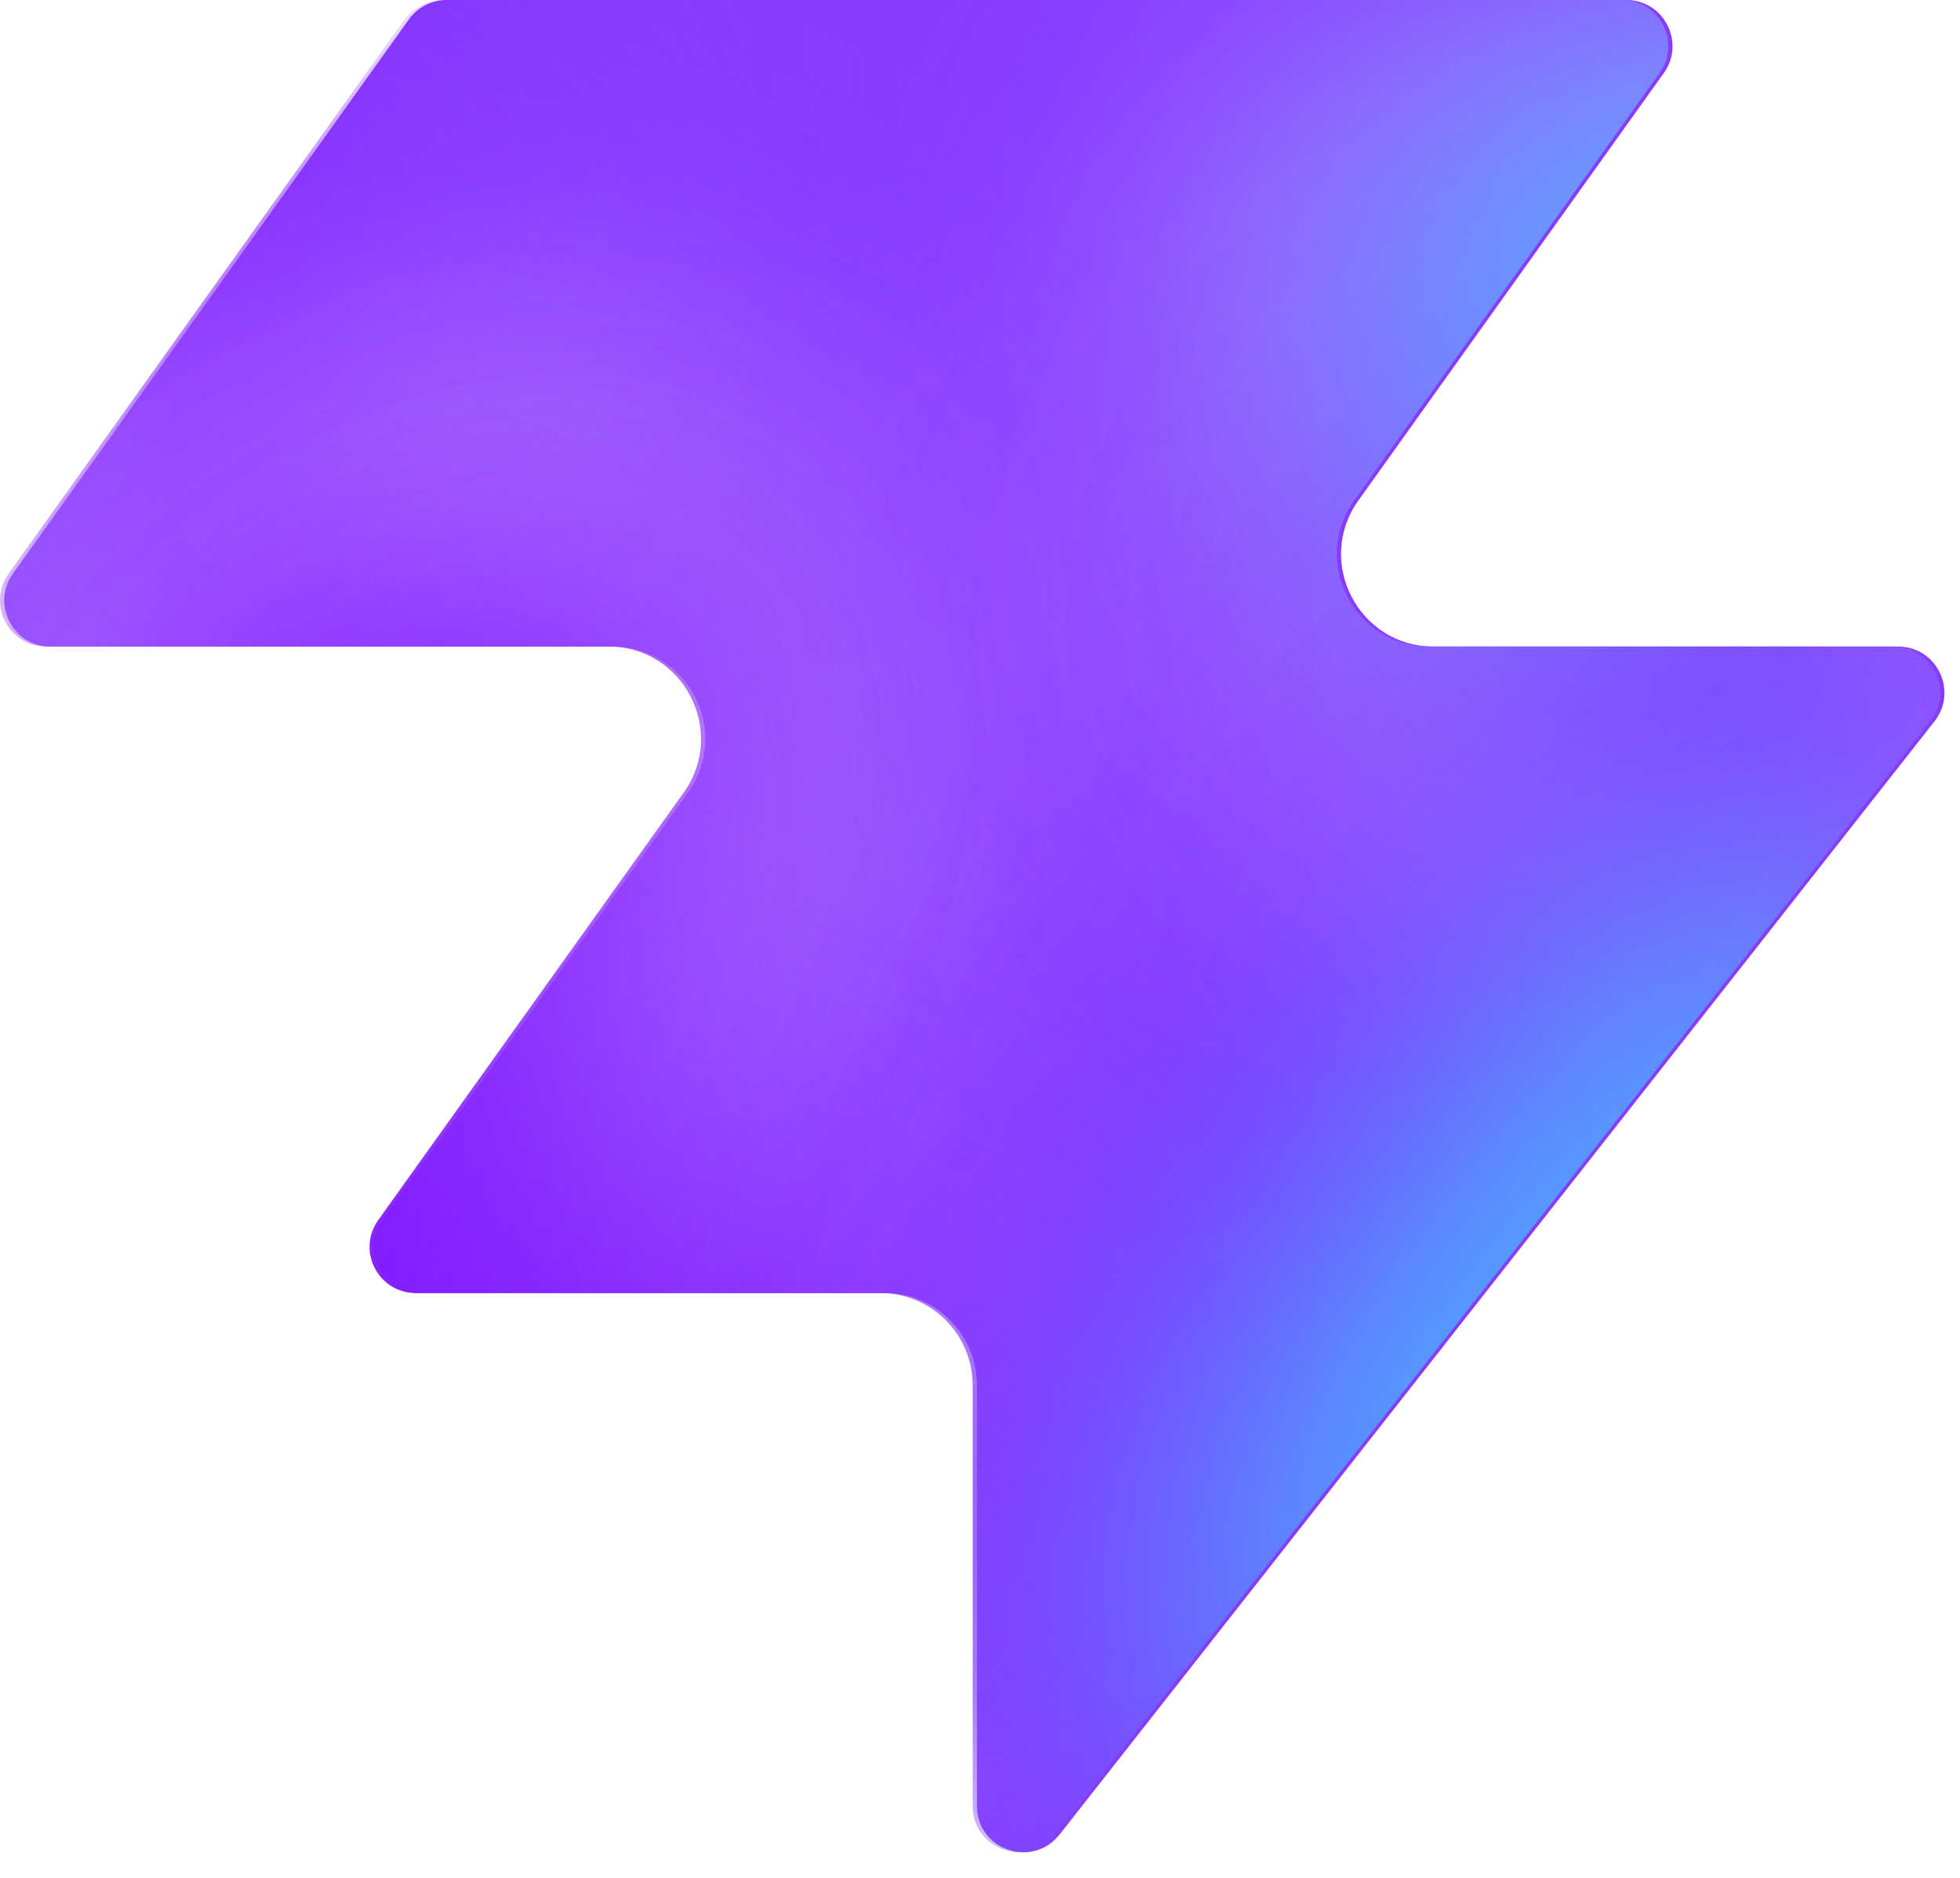
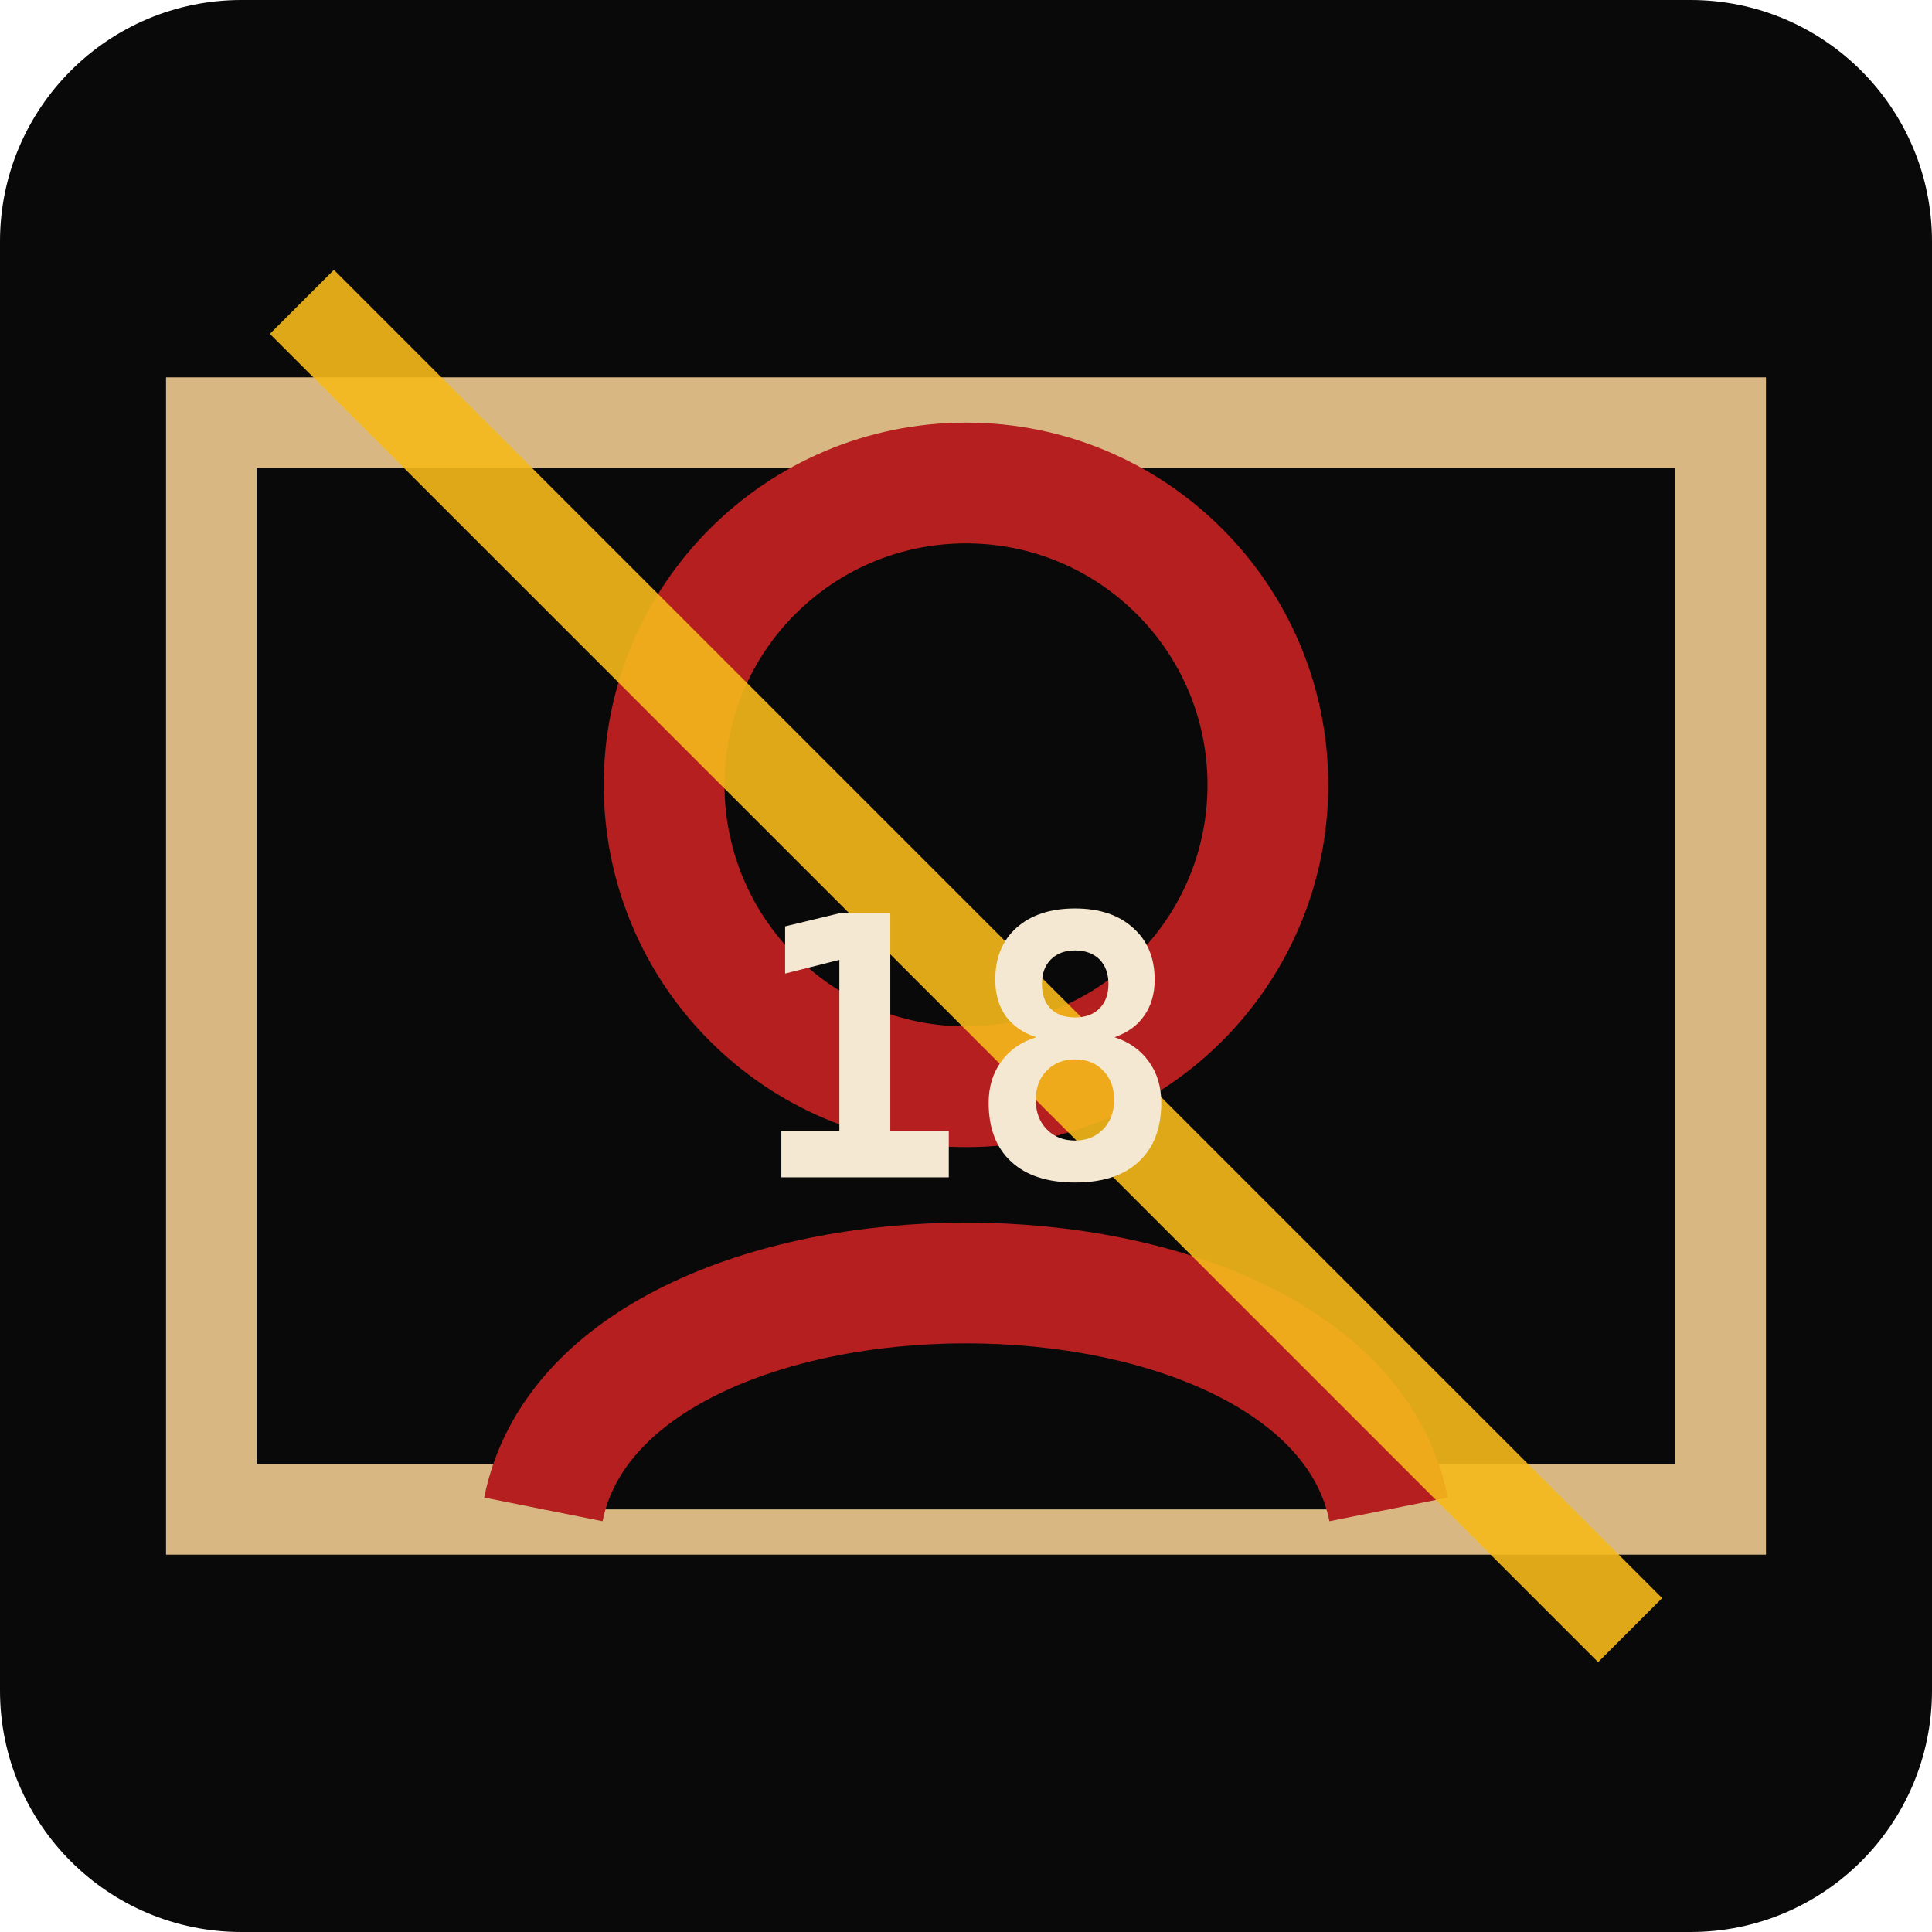
- <svg xmlns="http://www.w3.org/2000/svg" width="48" height="46" fill="none" viewBox="0 0 48 46">
-   <path fill="#863bff" d="M25.946 44.938c-.664.845-2.021.375-2.021-.698V33.937a2.26 2.26 0 0 0-2.262-2.262H10.287c-.92 0-1.456-1.04-.92-1.788l7.48-10.471c1.07-1.497 0-3.578-1.842-3.578H1.237c-.92 0-1.456-1.04-.92-1.788L10.013.474c.214-.297.556-.474.92-.474h28.894c.92 0 1.456 1.04.92 1.788l-7.48 10.471c-1.07 1.498 0 3.579 1.842 3.579h11.377c.943 0 1.473 1.088.89 1.83L25.947 44.94z" style="fill:#863bff;fill:color(display-p3 .525 .23 1);fill-opacity:1" />
-   <mask id="a" width="48" height="46" x="0" y="0" maskUnits="userSpaceOnUse" style="mask-type:alpha">
-     <path fill="#000" d="M25.842 44.938c-.664.844-2.021.375-2.021-.698V33.937a2.26 2.26 0 0 0-2.262-2.262H10.183c-.92 0-1.456-1.04-.92-1.788l7.48-10.471c1.07-1.498 0-3.579-1.842-3.579H1.133c-.92 0-1.456-1.04-.92-1.787L9.91.473c.214-.297.556-.474.92-.474h28.894c.92 0 1.456 1.04.92 1.788l-7.48 10.471c-1.07 1.498 0 3.578 1.842 3.578h11.377c.943 0 1.473 1.088.89 1.832L25.843 44.94z" style="fill:#000;fill-opacity:1" />
-   </mask>
-   <g mask="url(#a)">
-     <g filter="url(#b)">
-       <ellipse cx="5.508" cy="14.704" fill="#ede6ff" rx="5.508" ry="14.704" style="fill:#ede6ff;fill:color(display-p3 .927 .903 1);fill-opacity:1" transform="matrix(.00324 1 1 -.00324 -4.47 31.516)" />
-     </g>
-     <g filter="url(#c)">
-       <ellipse cx="10.399" cy="29.851" fill="#ede6ff" rx="10.399" ry="29.851" style="fill:#ede6ff;fill:color(display-p3 .927 .903 1);fill-opacity:1" transform="matrix(.00324 1 1 -.00324 -39.328 7.883)" />
-     </g>
-     <g filter="url(#d)">
-       <ellipse cx="5.508" cy="30.487" fill="#7e14ff" rx="5.508" ry="30.487" style="fill:#7e14ff;fill:color(display-p3 .492 .077 1);fill-opacity:1" transform="rotate(89.814 -25.913 -14.639)scale(1 -1)" />
-     </g>
-     <g filter="url(#e)">
-       <ellipse cx="5.508" cy="30.599" fill="#7e14ff" rx="5.508" ry="30.599" style="fill:#7e14ff;fill:color(display-p3 .492 .077 1);fill-opacity:1" transform="rotate(89.814 -32.644 -3.334)scale(1 -1)" />
-     </g>
-     <g filter="url(#f)">
-       <ellipse cx="5.508" cy="30.599" fill="#7e14ff" rx="5.508" ry="30.599" style="fill:#7e14ff;fill:color(display-p3 .492 .077 1);fill-opacity:1" transform="matrix(.00324 1 1 -.00324 -34.34 30.47)" />
-     </g>
-     <g filter="url(#g)">
-       <ellipse cx="14.072" cy="22.078" fill="#ede6ff" rx="14.072" ry="22.078" style="fill:#ede6ff;fill:color(display-p3 .927 .903 1);fill-opacity:1" transform="rotate(93.35 24.506 48.493)scale(-1 1)" />
-     </g>
-     <g filter="url(#h)">
-       <ellipse cx="3.47" cy="21.501" fill="#7e14ff" rx="3.47" ry="21.501" style="fill:#7e14ff;fill:color(display-p3 .492 .077 1);fill-opacity:1" transform="rotate(89.009 28.708 47.59)scale(-1 1)" />
-     </g>
-     <g filter="url(#i)">
-       <ellipse cx="3.47" cy="21.501" fill="#7e14ff" rx="3.47" ry="21.501" style="fill:#7e14ff;fill:color(display-p3 .492 .077 1);fill-opacity:1" transform="rotate(89.009 28.708 47.59)scale(-1 1)" />
-     </g>
-     <g filter="url(#j)">
-       <ellipse cx=".387" cy="8.972" fill="#7e14ff" rx="4.407" ry="29.108" style="fill:#7e14ff;fill:color(display-p3 .492 .077 1);fill-opacity:1" transform="rotate(39.51 .387 8.972)" />
-     </g>
-     <g filter="url(#k)">
-       <ellipse cx="47.523" cy="-6.092" fill="#7e14ff" rx="4.407" ry="29.108" style="fill:#7e14ff;fill:color(display-p3 .492 .077 1);fill-opacity:1" transform="rotate(37.892 47.523 -6.092)" />
-     </g>
-     <g filter="url(#l)">
-       <ellipse cx="41.412" cy="6.333" fill="#47bfff" rx="5.971" ry="9.665" style="fill:#47bfff;fill:color(display-p3 .28 .748 1);fill-opacity:1" transform="rotate(37.892 41.412 6.333)" />
-     </g>
-     <g filter="url(#m)">
-       <ellipse cx="-1.879" cy="38.332" fill="#7e14ff" rx="4.407" ry="29.108" style="fill:#7e14ff;fill:color(display-p3 .492 .077 1);fill-opacity:1" transform="rotate(37.892 -1.88 38.332)" />
-     </g>
-     <g filter="url(#n)">
-       <ellipse cx="-1.879" cy="38.332" fill="#7e14ff" rx="4.407" ry="29.108" style="fill:#7e14ff;fill:color(display-p3 .492 .077 1);fill-opacity:1" transform="rotate(37.892 -1.88 38.332)" />
-     </g>
-     <g filter="url(#o)">
-       <ellipse cx="35.651" cy="29.907" fill="#7e14ff" rx="4.407" ry="29.108" style="fill:#7e14ff;fill:color(display-p3 .492 .077 1);fill-opacity:1" transform="rotate(37.892 35.651 29.907)" />
-     </g>
-     <g filter="url(#p)">
-       <ellipse cx="38.418" cy="32.4" fill="#47bfff" rx="5.971" ry="15.297" style="fill:#47bfff;fill:color(display-p3 .28 .748 1);fill-opacity:1" transform="rotate(37.892 38.418 32.4)" />
-     </g>
-   </g>
-   <defs>
-     <filter id="b" width="60.045" height="41.654" x="-19.77" y="16.149" color-interpolation-filters="sRGB" filterUnits="userSpaceOnUse">
-       <feFlood flood-opacity="0" result="BackgroundImageFix" />
-       <feBlend in="SourceGraphic" in2="BackgroundImageFix" result="shape" />
-       <feGaussianBlur result="effect1_foregroundBlur_2002_17158" stdDeviation="7.659" />
-     </filter>
-     <filter id="c" width="90.34" height="51.437" x="-54.613" y="-7.533" color-interpolation-filters="sRGB" filterUnits="userSpaceOnUse">
-       <feFlood flood-opacity="0" result="BackgroundImageFix" />
-       <feBlend in="SourceGraphic" in2="BackgroundImageFix" result="shape" />
-       <feGaussianBlur result="effect1_foregroundBlur_2002_17158" stdDeviation="7.659" />
-     </filter>
-     <filter id="d" width="79.355" height="29.4" x="-49.64" y="2.03" color-interpolation-filters="sRGB" filterUnits="userSpaceOnUse">
-       <feFlood flood-opacity="0" result="BackgroundImageFix" />
-       <feBlend in="SourceGraphic" in2="BackgroundImageFix" result="shape" />
-       <feGaussianBlur result="effect1_foregroundBlur_2002_17158" stdDeviation="4.596" />
-     </filter>
-     <filter id="e" width="79.579" height="29.4" x="-45.045" y="20.029" color-interpolation-filters="sRGB" filterUnits="userSpaceOnUse">
-       <feFlood flood-opacity="0" result="BackgroundImageFix" />
-       <feBlend in="SourceGraphic" in2="BackgroundImageFix" result="shape" />
-       <feGaussianBlur result="effect1_foregroundBlur_2002_17158" stdDeviation="4.596" />
-     </filter>
-     <filter id="f" width="79.579" height="29.4" x="-43.513" y="21.178" color-interpolation-filters="sRGB" filterUnits="userSpaceOnUse">
-       <feFlood flood-opacity="0" result="BackgroundImageFix" />
-       <feBlend in="SourceGraphic" in2="BackgroundImageFix" result="shape" />
-       <feGaussianBlur result="effect1_foregroundBlur_2002_17158" stdDeviation="4.596" />
-     </filter>
-     <filter id="g" width="74.749" height="58.852" x="15.756" y="-17.901" color-interpolation-filters="sRGB" filterUnits="userSpaceOnUse">
-       <feFlood flood-opacity="0" result="BackgroundImageFix" />
-       <feBlend in="SourceGraphic" in2="BackgroundImageFix" result="shape" />
-       <feGaussianBlur result="effect1_foregroundBlur_2002_17158" stdDeviation="7.659" />
-     </filter>
-     <filter id="h" width="61.377" height="25.362" x="23.548" y="2.284" color-interpolation-filters="sRGB" filterUnits="userSpaceOnUse">
-       <feFlood flood-opacity="0" result="BackgroundImageFix" />
-       <feBlend in="SourceGraphic" in2="BackgroundImageFix" result="shape" />
-       <feGaussianBlur result="effect1_foregroundBlur_2002_17158" stdDeviation="4.596" />
-     </filter>
-     <filter id="i" width="61.377" height="25.362" x="23.548" y="2.284" color-interpolation-filters="sRGB" filterUnits="userSpaceOnUse">
-       <feFlood flood-opacity="0" result="BackgroundImageFix" />
-       <feBlend in="SourceGraphic" in2="BackgroundImageFix" result="shape" />
-       <feGaussianBlur result="effect1_foregroundBlur_2002_17158" stdDeviation="4.596" />
-     </filter>
-     <filter id="j" width="56.045" height="63.649" x="-27.636" y="-22.853" color-interpolation-filters="sRGB" filterUnits="userSpaceOnUse">
-       <feFlood flood-opacity="0" result="BackgroundImageFix" />
-       <feBlend in="SourceGraphic" in2="BackgroundImageFix" result="shape" />
-       <feGaussianBlur result="effect1_foregroundBlur_2002_17158" stdDeviation="4.596" />
-     </filter>
-     <filter id="k" width="54.814" height="64.646" x="20.116" y="-38.415" color-interpolation-filters="sRGB" filterUnits="userSpaceOnUse">
-       <feFlood flood-opacity="0" result="BackgroundImageFix" />
-       <feBlend in="SourceGraphic" in2="BackgroundImageFix" result="shape" />
-       <feGaussianBlur result="effect1_foregroundBlur_2002_17158" stdDeviation="4.596" />
-     </filter>
-     <filter id="l" width="33.541" height="35.313" x="24.641" y="-11.323" color-interpolation-filters="sRGB" filterUnits="userSpaceOnUse">
-       <feFlood flood-opacity="0" result="BackgroundImageFix" />
-       <feBlend in="SourceGraphic" in2="BackgroundImageFix" result="shape" />
-       <feGaussianBlur result="effect1_foregroundBlur_2002_17158" stdDeviation="4.596" />
-     </filter>
-     <filter id="m" width="54.814" height="64.646" x="-29.286" y="6.009" color-interpolation-filters="sRGB" filterUnits="userSpaceOnUse">
-       <feFlood flood-opacity="0" result="BackgroundImageFix" />
-       <feBlend in="SourceGraphic" in2="BackgroundImageFix" result="shape" />
-       <feGaussianBlur result="effect1_foregroundBlur_2002_17158" stdDeviation="4.596" />
-     </filter>
-     <filter id="n" width="54.814" height="64.646" x="-29.286" y="6.009" color-interpolation-filters="sRGB" filterUnits="userSpaceOnUse">
-       <feFlood flood-opacity="0" result="BackgroundImageFix" />
-       <feBlend in="SourceGraphic" in2="BackgroundImageFix" result="shape" />
-       <feGaussianBlur result="effect1_foregroundBlur_2002_17158" stdDeviation="4.596" />
-     </filter>
-     <filter id="o" width="54.814" height="64.646" x="8.244" y="-2.416" color-interpolation-filters="sRGB" filterUnits="userSpaceOnUse">
-       <feFlood flood-opacity="0" result="BackgroundImageFix" />
-       <feBlend in="SourceGraphic" in2="BackgroundImageFix" result="shape" />
-       <feGaussianBlur result="effect1_foregroundBlur_2002_17158" stdDeviation="4.596" />
-     </filter>
-     <filter id="p" width="39.409" height="43.623" x="18.713" y="10.588" color-interpolation-filters="sRGB" filterUnits="userSpaceOnUse">
-       <feFlood flood-opacity="0" result="BackgroundImageFix" />
-       <feBlend in="SourceGraphic" in2="BackgroundImageFix" result="shape" />
-       <feGaussianBlur result="effect1_foregroundBlur_2002_17158" stdDeviation="4.596" />
-     </filter>
-   </defs>
+ <svg xmlns="http://www.w3.org/2000/svg" viewBox="0 0 64 64">
+   <rect width="64" height="64" rx="8" fill="#090909" />
+   <path d="M7 14h50v36H7z" fill="none" stroke="#D8B783" stroke-width="3" />
+   <circle cx="32" cy="26" r="10" fill="#090909" stroke="#B51F1F" stroke-width="4" />
+   <path d="M18 50c2-10 26-10 28 0" fill="#090909" stroke="#B51F1F" stroke-width="4" />
+   <path d="M10 10l44 44" stroke="#F5B91B" stroke-width="3" opacity=".9" />
+   <text x="32" y="39" fill="#F4E8D2" font-family="monospace" font-size="12" font-weight="700" text-anchor="middle">18</text>
</svg>
